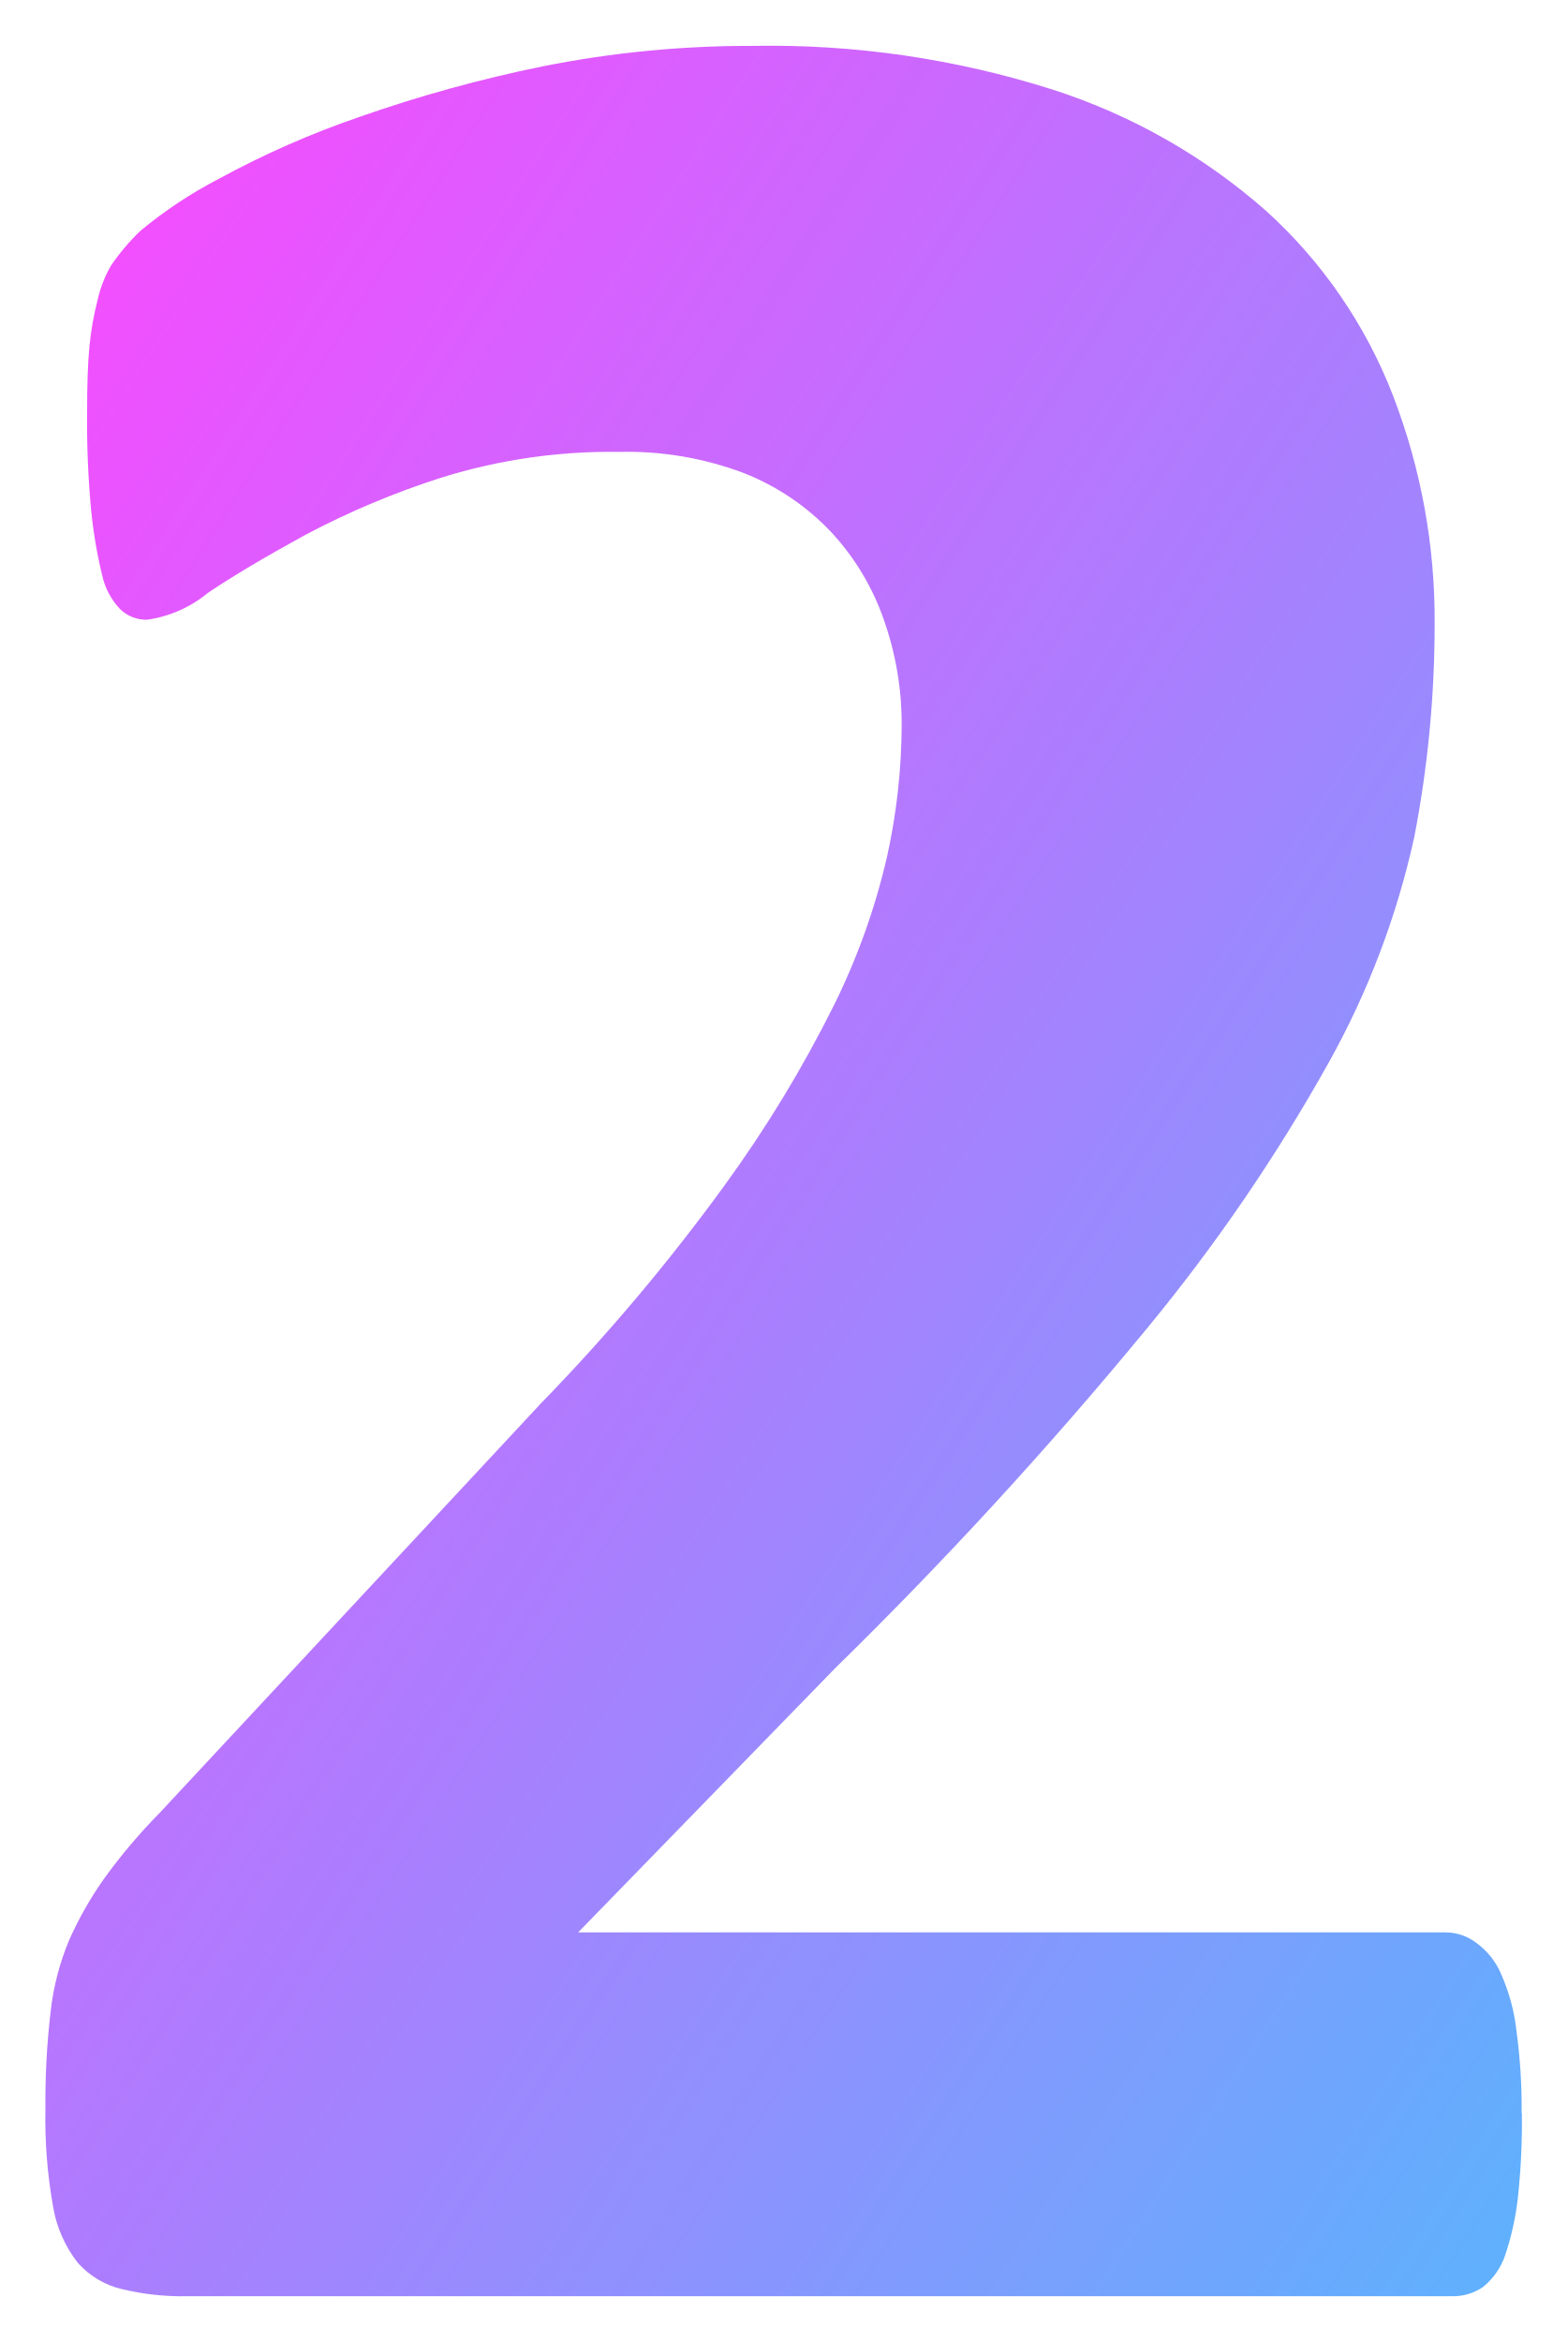
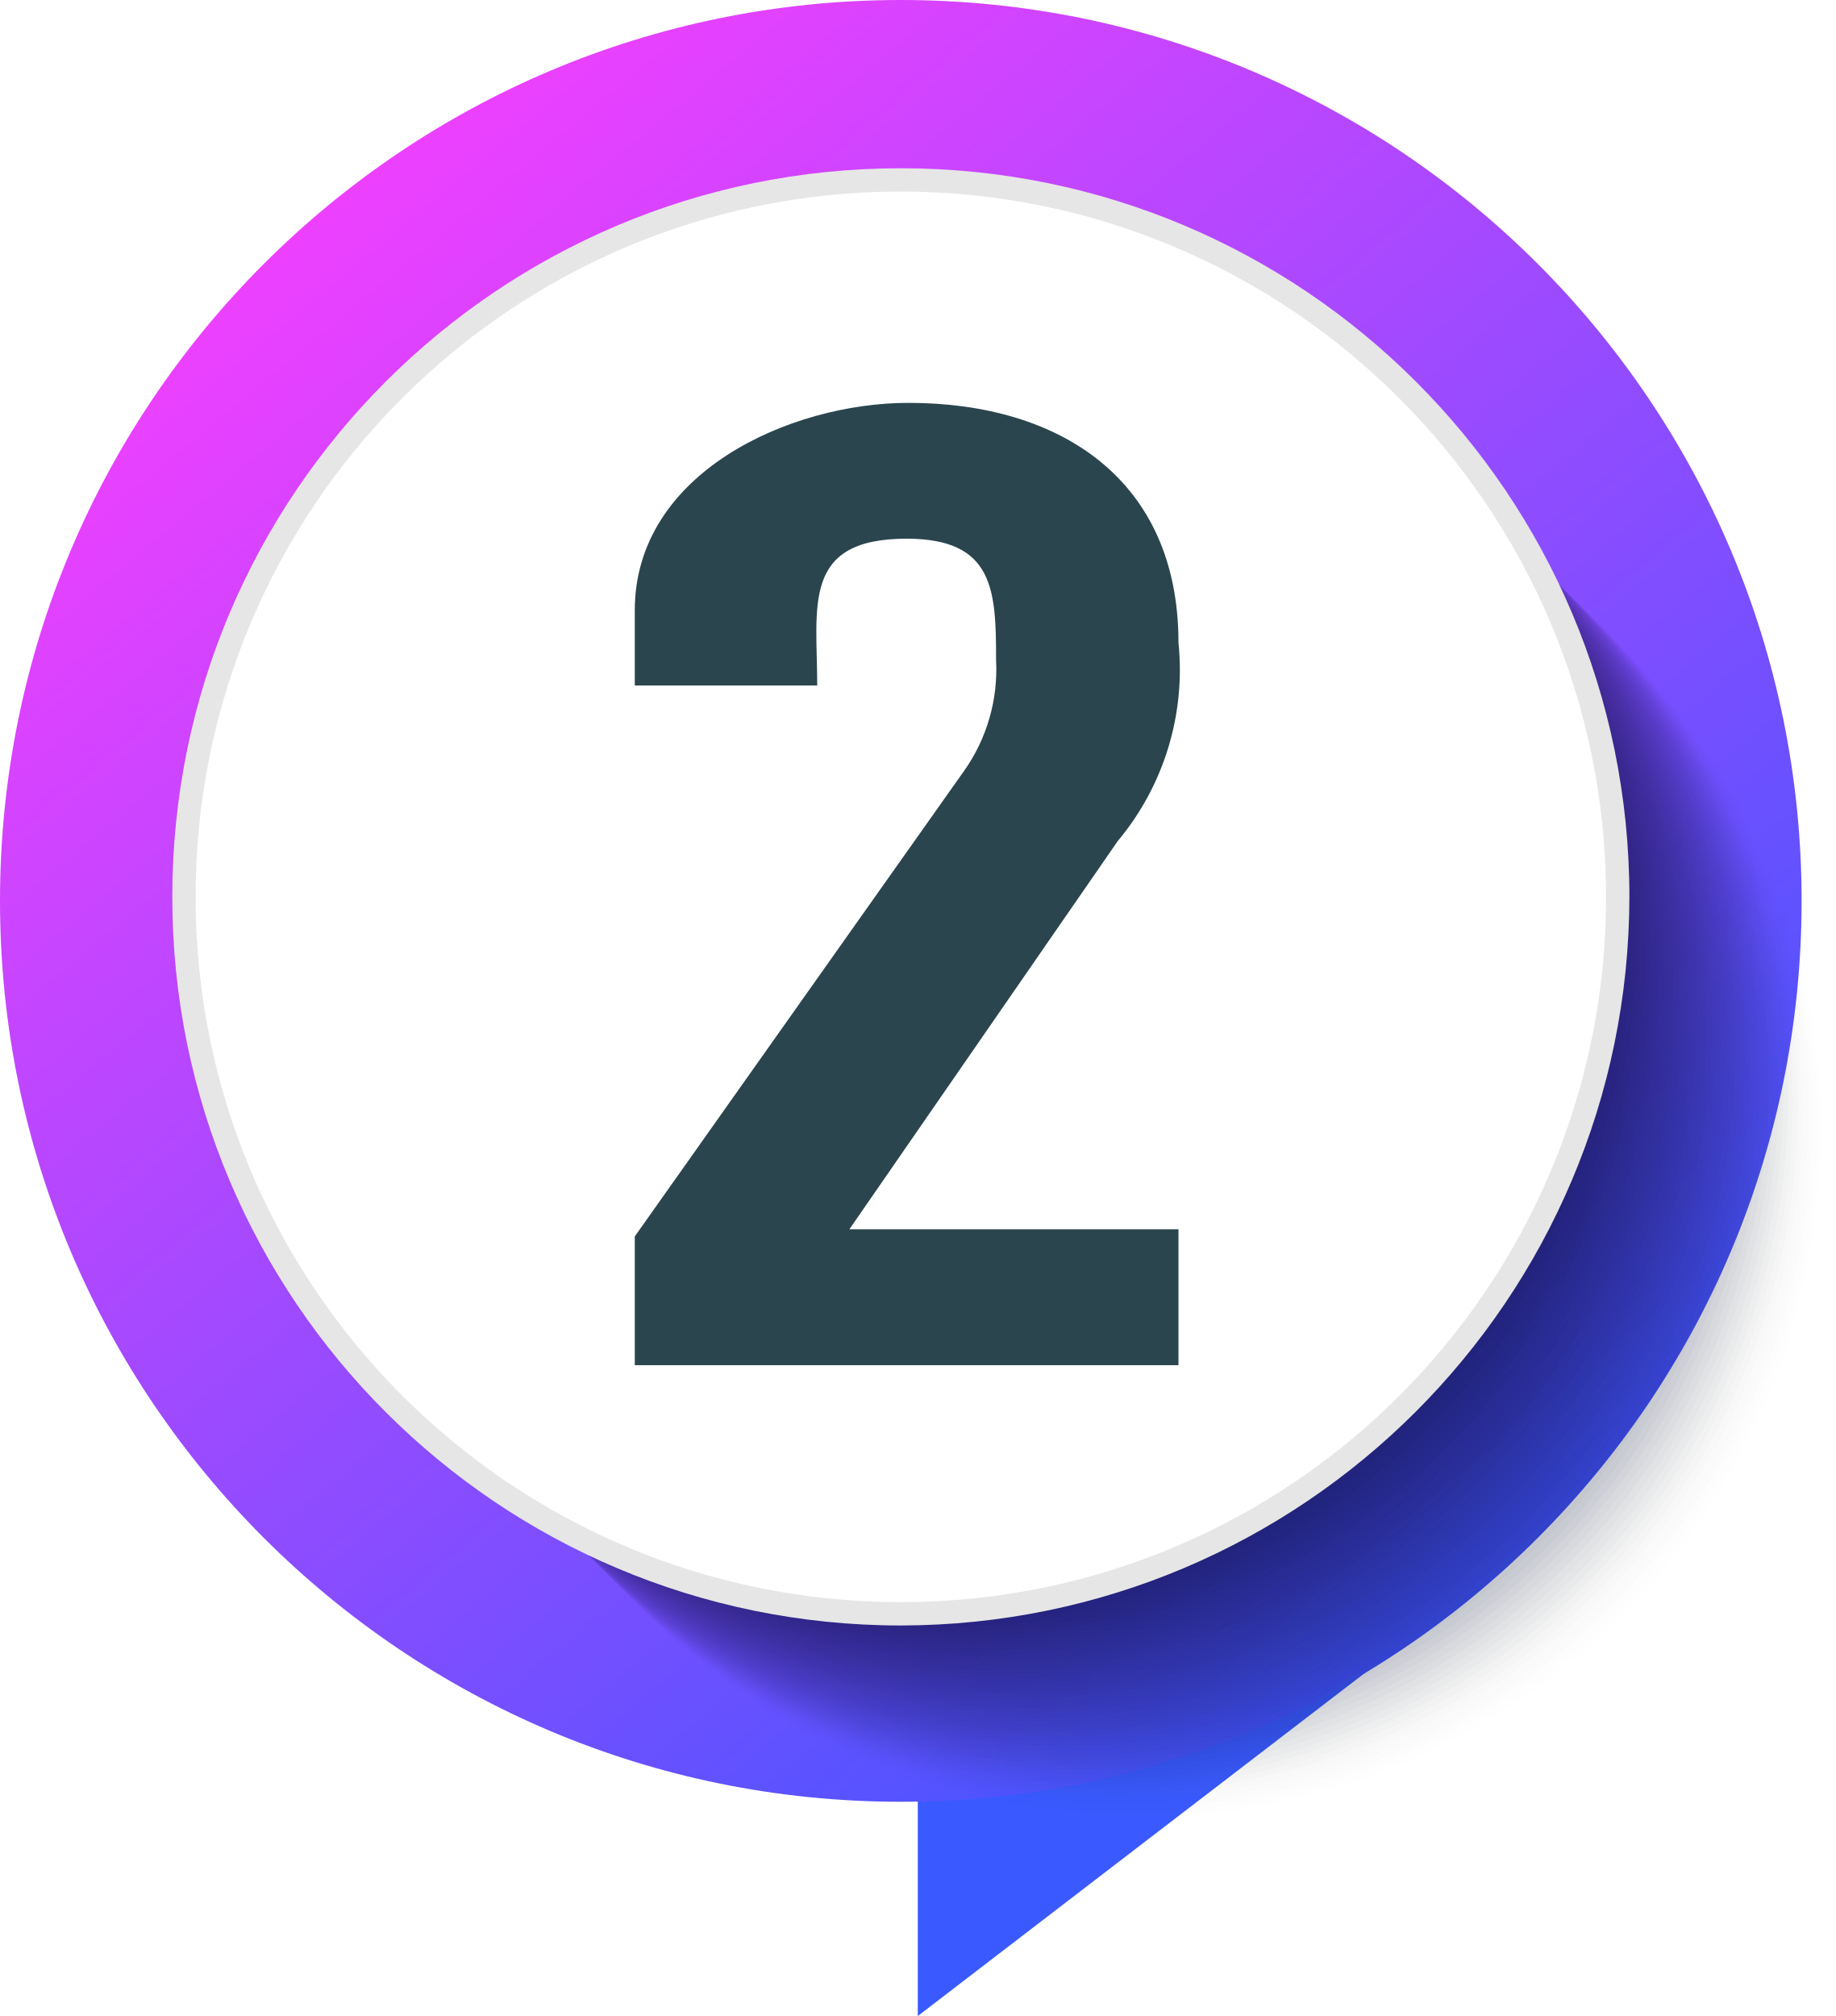
- <svg xmlns="http://www.w3.org/2000/svg" width="24.741" height="36.959">
+ <svg xmlns="http://www.w3.org/2000/svg" data-name="Сгруппировать 96" width="42.52" height="46.694">
  <defs>
-     <linearGradient id="linear-gradient" x2="1" y2="1" gradientUnits="objectBoundingBox">
-       <stop offset="0" stop-color="#fd3eff" />
-       <stop offset="1" stop-color="#55aefd" />
+     <linearGradient id="a" x1="-167.178" y1="-97.549" x2="-166.521" y2="-98.494" gradientUnits="objectBoundingBox">
+       <stop offset="0" stop-color="#0bf" />
+       <stop offset="1" stop-color="#3a5aff" />
    </linearGradient>
-     <style>.cls-3{fill:none}</style>
+     <linearGradient id="b" x1=".035" y1=".121" x2=".823" y2="1.069" gradientUnits="objectBoundingBox">
+       <stop offset="0" stop-color="#fe3eff" />
+       <stop offset="1" stop-color="#2759ff" />
+     </linearGradient>
+     <linearGradient id="c" x1="-16.413" y1="-84.2" x2="-15.72" y2="-83.506" gradientUnits="objectBoundingBox">
+       <stop offset="0" stop-color="#e2e1e6" />
+       <stop offset=".845" stop-color="#fff" />
+     </linearGradient>
+     <linearGradient id="d" x1="-61.907" y1="-36.891" x2="-60.907" y2="-36.891" gradientUnits="objectBoundingBox">
+       <stop offset="0" stop-color="#fff" />
+       <stop offset="1" stop-color="#e6e6e6" />
+     </linearGradient>
  </defs>
-   <g id="_2" opacity=".95">
-     <path id="Контур_77" fill="url(#linear-gradient)" fill-rule="evenodd" d="M117.082 42.624a11.265 11.265 0 01-.064 1.344 4.434 4.434 0 01-.2.9 1.112 1.112 0 01-.348.5.837.837 0 01-.485.147H96.009a4.087 4.087 0 01-1.017-.111 1.34 1.34 0 01-.7-.414 1.96 1.96 0 01-.394-.9 7.853 7.853 0 01-.119-1.537 12.07 12.07 0 01.082-1.528 4.093 4.093 0 01.293-1.132 5.667 5.667 0 01.55-.967 8.885 8.885 0 01.879-1.04l6.017-6.462a31.337 31.337 0 002.9-3.443 19.957 19.957 0 001.722-2.835 10.7 10.7 0 00.842-2.357 9.721 9.721 0 00.229-2.053 4.929 4.929 0 00-.284-1.685 3.922 3.922 0 00-.833-1.381 3.822 3.822 0 00-1.383-.93 5.232 5.232 0 00-1.96-.331 8.991 8.991 0 00-2.8.405 13.087 13.087 0 00-2.143.9c-.623.341-1.136.644-1.548.921a1.922 1.922 0 01-.962.423.594.594 0 01-.421-.166 1.113 1.113 0 01-.284-.534 7.449 7.449 0 01-.174-1.022 14.853 14.853 0 01-.064-1.546c0-.414.009-.764.037-1.049a4.739 4.739 0 01.128-.727 1.916 1.916 0 01.211-.543 3.4 3.4 0 01.467-.552 6.916 6.916 0 011.236-.819 14.318 14.318 0 012.216-.976 21.993 21.993 0 012.9-.8 16.692 16.692 0 013.3-.322 14.734 14.734 0 014.744.69 9.466 9.466 0 013.37 1.915 7.655 7.655 0 012 2.909 9.851 9.851 0 01.659 3.627 17.66 17.66 0 01-.321 3.342 13.046 13.046 0 01-1.346 3.553 28.224 28.224 0 01-2.876 4.207 67.911 67.911 0 01-4.918 5.358l-4.057 4.17h13.682a.8.8 0 01.495.166 1.17 1.17 0 01.394.5 3.039 3.039 0 01.238.884 9.045 9.045 0 01.082 1.307z" transform="translate(-93.062 -9.278)" />
-     <g id="Сгруппировать_99">
-       <path id="Контур_78" d="M108.437 31.932a3.69 3.69 0 00-.3-1.094 1.868 1.868 0 00-.628-.772 1.525 1.525 0 00-.906-.3H94.621l2.861-2.939a68.912 68.912 0 004.968-5.413 28.992 28.992 0 002.95-4.314 13.666 13.666 0 001.419-3.757 18.458 18.458 0 00.334-3.479 10.625 10.625 0 00-.709-3.891 8.425 8.425 0 00-2.183-3.179 10.224 10.224 0 00-3.624-2.066A15.544 15.544 0 0095.662 0a17.5 17.5 0 00-3.443.337 22.863 22.863 0 00-3 .827A14.95 14.95 0 0086.9 2.189a7.435 7.435 0 00-1.375.919l-.025.022a4.041 4.041 0 00-.568.68l-.01.017a2.619 2.619 0 00-.289.738 5.431 5.431 0 00-.145.829c-.028.287-.04.632-.04 1.119a15.541 15.541 0 00.068 1.623 8.157 8.157 0 00.192 1.121l.008.03a1.761 1.761 0 00.5.869 1.315 1.315 0 00.9.347 2.485 2.485 0 001.364-.547c.386-.258.873-.547 1.486-.883a12.432 12.432 0 012.026-.852 8.323 8.323 0 012.581-.37 4.566 4.566 0 011.688.277 3.113 3.113 0 011.13.753 3.221 3.221 0 01.684 1.135 4.233 4.233 0 01.241 1.439 9 9 0 01-.213 1.9 10.053 10.053 0 01-.788 2.2.719.719 0 101.293.629 11.492 11.492 0 00.9-2.517 10.439 10.439 0 00.246-2.207 5.667 5.667 0 00-.325-1.924 4.65 4.65 0 00-.995-1.636 4.522 4.522 0 00-1.643-1.11 5.976 5.976 0 00-2.227-.383 9.739 9.739 0 00-3.026.441 13.86 13.86 0 00-2.264.954c-.656.359-1.181.671-1.6.954l-.009.006a2.134 2.134 0 01-.51.283 1.2 1.2 0 01-.057-.155 6.768 6.768 0 01-.153-.909 14.124 14.124 0 01-.06-1.469c0-.432.011-.744.033-.978a4 4 0 01.109-.617l.005-.022a1.212 1.212 0 01.124-.328 2.725 2.725 0 01.35-.405 6.237 6.237 0 011.092-.712 13.561 13.561 0 012.102-.925 21.43 21.43 0 012.8-.773 16.056 16.056 0 013.157-.308 14.131 14.131 0 014.514.652 8.805 8.805 0 013.12 1.766 6.9 6.9 0 011.816 2.638 9.181 9.181 0 01.61 3.363 16.99 16.99 0 01-.307 3.2 12.248 12.248 0 01-1.274 3.352 27.58 27.58 0 01-2.8 4.1 67.549 67.549 0 01-4.866 5.3l-.008.008-4.062 4.165a.722.722 0 00.514 1.227H106.6a.088.088 0 01.064.021l.041.029a.518.518 0 01.137.2l.005.01a2.436 2.436 0 01.17.668 8.31 8.31 0 01.074 1.2 10.54 10.54 0 01-.059 1.254 3.787 3.787 0 01-.162.738.55.55 0 01-.094.163.141.141 0 01-.066.013H86.73a3.413 3.413 0 01-.837-.087.637.637 0 01-.334-.189 1.31 1.31 0 01-.233-.576 7.228 7.228 0 01-.1-1.39 11.467 11.467 0 01.076-1.435 3.378 3.378 0 01.237-.932 4.964 4.964 0 01.478-.84 8.18 8.18 0 01.809-.956l.01-.011 6.016-6.46c.306-.322.6-.637.87-.938a.724.724 0 00-.05-1.02.716.716 0 00-1.015.05c-.263.292-.548.6-.847.912l-.005.006-6.014 6.457a9.6 9.6 0 00-.947 1.123 6.42 6.42 0 00-.619 1.09 4.783 4.783 0 00-.349 1.332 12.689 12.689 0 00-.088 1.621 8.478 8.478 0 00.134 1.685 2.651 2.651 0 00.553 1.226 2.066 2.066 0 001.06.641 4.815 4.815 0 001.2.133h19.975a1.561 1.561 0 00.893-.274l.018-.013a1.813 1.813 0 00.59-.811l.012-.032a5.2 5.2 0 00.236-1.049 11.91 11.91 0 00.07-1.434 9.753 9.753 0 00-.09-1.415z" class="cls-3" transform="translate(-83.786)" />
-       <path id="Контур_79" d="M234.559 249.783a.722.722 0 00-.722-.722.722.722 0 10.722.722z" class="cls-3" transform="translate(-222.391 -231.083)" />
+   <g data-name="Сгруппировать 93">
+     <path data-name="Контур 510" d="M832.056 1909.7h-13.817v10.6l13.816-10.6z" transform="translate(-796.98 -1873.605)" fill="url(#a)" />
+     <rect data-name="Прямоугольник 13" width="41.732" height="41.732" rx="20.866" fill="url(#b)" />
+     <g data-name="Сгруппировать 92" transform="translate(.889 .796)">
+       <g data-name="Сгруппировать 91" transform="translate(4.216 4.216)" style="mix-blend-mode:multiply;isolation:isolate">
+         <circle data-name="Эллипс 73" cx="15.897" cy="15.897" r="15.897" transform="translate(5.511 5.511)" fill="#fcfcfc" opacity=".02" />
+         <circle data-name="Эллипс 74" cx="15.897" cy="15.897" r="15.897" transform="translate(5.4 5.401)" fill="#f8f8f9" opacity=".039" />
+         <circle data-name="Эллипс 75" cx="15.897" cy="15.897" r="15.897" transform="translate(5.29 5.29)" fill="#f5f5f6" opacity=".059" />
+         <circle data-name="Эллипс 76" cx="15.897" cy="15.897" r="15.897" transform="translate(5.18 5.18)" fill="#f2f2f3" opacity=".078" />
+         <circle data-name="Эллипс 77" cx="15.897" cy="15.897" r="15.897" transform="translate(5.07 5.07)" fill="#eeeff0" opacity=".098" />
+         <circle data-name="Эллипс 78" cx="15.897" cy="15.897" r="15.897" transform="translate(4.96 4.96)" fill="#ebebee" opacity=".118" />
+         <circle data-name="Эллипс 79" cx="15.897" cy="15.897" r="15.897" transform="translate(4.849 4.849)" fill="#e7e8eb" opacity=".137" />
+         <circle data-name="Эллипс 80" cx="15.897" cy="15.897" r="15.897" transform="translate(4.739 4.739)" fill="#e4e5e8" opacity=".157" />
+         <circle data-name="Эллипс 81" cx="15.897" cy="15.897" r="15.897" transform="translate(4.629 4.629)" fill="#e1e1e5" opacity=".176" />
+         <circle data-name="Эллипс 82" cx="15.897" cy="15.897" r="15.897" transform="translate(4.519 4.519)" fill="#dddee2" opacity=".196" />
+         <circle data-name="Эллипс 83" cx="15.897" cy="15.897" r="15.897" transform="translate(4.408 4.409)" fill="#dadbdf" opacity=".216" />
+         <circle data-name="Эллипс 84" cx="15.897" cy="15.897" r="15.897" transform="translate(4.298 4.298)" fill="#d7d7dc" opacity=".235" />
+         <circle data-name="Эллипс 85" cx="15.897" cy="15.897" r="15.897" transform="translate(4.188 4.188)" fill="#d3d4d9" opacity=".255" />
+         <circle data-name="Эллипс 86" cx="15.897" cy="15.897" r="15.897" transform="translate(4.078 4.078)" fill="#d0d1d6" opacity=".275" />
+         <circle data-name="Эллипс 87" cx="15.897" cy="15.897" r="15.897" transform="translate(3.968 3.968)" fill="#ccced3" opacity=".294" />
+         <circle data-name="Эллипс 88" cx="15.897" cy="15.897" r="15.897" transform="translate(3.857 3.858)" fill="#c9cad1" opacity=".314" />
+         <circle data-name="Эллипс 89" cx="15.897" cy="15.897" r="15.897" transform="translate(3.747 3.747)" fill="#c6c7ce" opacity=".333" />
+         <circle data-name="Эллипс 90" cx="15.897" cy="15.897" r="15.897" transform="translate(3.637 3.637)" fill="#c2c4cb" opacity=".353" />
+         <circle data-name="Эллипс 91" cx="15.897" cy="15.897" r="15.897" transform="translate(3.527 3.527)" fill="#bfc0c8" opacity=".373" />
+         <circle data-name="Эллипс 92" cx="15.897" cy="15.897" r="15.897" transform="translate(3.417 3.417)" fill="#bcbdc5" opacity=".392" />
+         <circle data-name="Эллипс 93" cx="15.897" cy="15.897" r="15.897" transform="translate(3.306 3.306)" fill="#b8bac2" opacity=".412" />
+         <circle data-name="Эллипс 94" cx="15.897" cy="15.897" r="15.897" transform="translate(3.196 3.196)" fill="#b5b7bf" opacity=".431" />
+         <circle data-name="Эллипс 95" cx="15.897" cy="15.897" r="15.897" transform="translate(3.086 3.086)" fill="#b1b3bc" opacity=".451" />
+         <circle data-name="Эллипс 96" cx="15.897" cy="15.897" r="15.897" transform="translate(2.976 2.976)" fill="#aeb0b9" opacity=".471" />
+         <circle data-name="Эллипс 97" cx="15.897" cy="15.897" r="15.897" transform="translate(2.865 2.866)" fill="#abadb6" opacity=".49" />
+         <circle data-name="Эллипс 98" cx="15.897" cy="15.897" r="15.897" transform="translate(2.755 2.755)" fill="#a7a9b4" opacity=".51" />
+         <circle data-name="Эллипс 99" cx="15.897" cy="15.897" r="15.897" transform="translate(2.645 2.645)" fill="#a4a6b1" opacity=".529" />
+         <circle data-name="Эллипс 100" cx="15.897" cy="15.897" r="15.897" transform="translate(2.535 2.535)" fill="#a1a3ae" opacity=".549" />
+         <circle data-name="Эллипс 101" cx="15.897" cy="15.897" r="15.897" transform="translate(2.425 2.425)" fill="#9d9fab" opacity=".569" />
+         <circle data-name="Эллипс 102" cx="15.897" cy="15.897" r="15.897" transform="translate(2.314 2.314)" fill="#9a9ca8" opacity=".588" />
+         <circle data-name="Эллипс 103" cx="15.897" cy="15.897" r="15.897" transform="translate(2.204 2.204)" fill="#9699a5" opacity=".608" />
+         <circle data-name="Эллипс 104" cx="15.897" cy="15.897" r="15.897" transform="translate(2.094 2.094)" fill="#9396a2" opacity=".627" />
+         <circle data-name="Эллипс 105" cx="15.897" cy="15.897" r="15.897" transform="translate(1.984 1.984)" fill="#90929f" opacity=".647" />
+         <circle data-name="Эллипс 106" cx="15.897" cy="15.897" r="15.897" transform="translate(1.874 1.874)" fill="#8c8f9c" opacity=".667" />
+         <circle data-name="Эллипс 107" cx="15.897" cy="15.897" r="15.897" transform="translate(1.763 1.763)" fill="#898c99" opacity=".686" />
+         <circle data-name="Эллипс 108" cx="15.897" cy="15.897" r="15.897" transform="translate(1.653 1.653)" fill="#868897" opacity=".706" />
+         <circle data-name="Эллипс 109" cx="15.897" cy="15.897" r="15.897" transform="translate(1.543 1.543)" fill="#828594" opacity=".725" />
+         <circle data-name="Эллипс 110" cx="15.897" cy="15.897" r="15.897" transform="translate(1.433 1.433)" fill="#7f8291" opacity=".745" />
+         <circle data-name="Эллипс 111" cx="15.897" cy="15.897" r="15.897" transform="translate(1.323 1.323)" fill="#7b7f8e" opacity=".765" />
+         <circle data-name="Эллипс 112" cx="15.897" cy="15.897" r="15.897" transform="translate(1.212 1.212)" fill="#787b8b" opacity=".784" />
+         <circle data-name="Эллипс 113" cx="15.897" cy="15.897" r="15.897" transform="translate(1.102 1.102)" fill="#757888" opacity=".804" />
+         <circle data-name="Эллипс 114" cx="15.897" cy="15.897" r="15.897" transform="translate(.992 .992)" fill="#717585" opacity=".824" />
+         <circle data-name="Эллипс 115" cx="15.897" cy="15.897" r="15.897" transform="translate(.882 .882)" fill="#6e7182" opacity=".843" />
+         <circle data-name="Эллипс 116" cx="15.897" cy="15.897" r="15.897" transform="translate(.771 .771)" fill="#6b6e7f" opacity=".863" />
+         <circle data-name="Эллипс 117" cx="15.897" cy="15.897" r="15.897" transform="translate(.661 .661)" fill="#676b7c" opacity=".882" />
+         <circle data-name="Эллипс 118" cx="15.897" cy="15.897" r="15.897" transform="translate(.551 .551)" fill="#64677a" opacity=".902" />
+         <circle data-name="Эллипс 119" cx="15.897" cy="15.897" r="15.897" transform="translate(.441 .441)" fill="#606477" opacity=".922" />
+         <circle data-name="Эллипс 120" cx="15.897" cy="15.897" r="15.897" transform="translate(.331 .331)" fill="#5d6174" opacity=".941" />
+         <circle data-name="Эллипс 121" cx="15.897" cy="15.897" r="15.897" transform="translate(.22 .22)" fill="#5a5e71" opacity=".961" />
+         <circle data-name="Эллипс 122" cx="15.897" cy="15.897" r="15.897" transform="translate(.11 .11)" fill="#565a6e" opacity=".98" />
+         <circle data-name="Эллипс 123" cx="15.897" cy="15.897" r="15.897" fill="#53576b" />
+       </g>
+       <circle data-name="Эллипс 124" cx="16.606" cy="16.606" r="16.606" transform="rotate(-13.283 32.769 3.815)" fill="url(#c)" />
+       <path data-name="Контур 511" d="M817.846 1911.254a16.876 16.876 0 1116.876-16.876 16.9 16.9 0 01-16.876 16.876zm0-33.213a16.336 16.336 0 1016.336 16.337 16.356 16.356 0 00-16.336-16.337z" transform="translate(-797.868 -1874.401)" fill="url(#d)" />
+     </g>
+   </g>
+   <g data-name="Сгруппировать 95">
+     <g data-name="Сгруппировать 94">
+       <path data-name="Контур 512" d="M22.327 17.862a4.064 4.064 0 00.746-2.568c0-1.616-.042-2.817-2.072-2.817-2.444 0-2.071 1.574-2.071 3.4h-4.226v-1.74c0-3.19 3.6-4.806 6.339-4.806 3.521 0 6.255 1.782 6.255 5.551a6.185 6.185 0 01-1.408 4.6l-6.215 8.99h7.623v3.148H14.704v-2.982z" fill="#2b454e" />
    </g>
  </g>
</svg>
